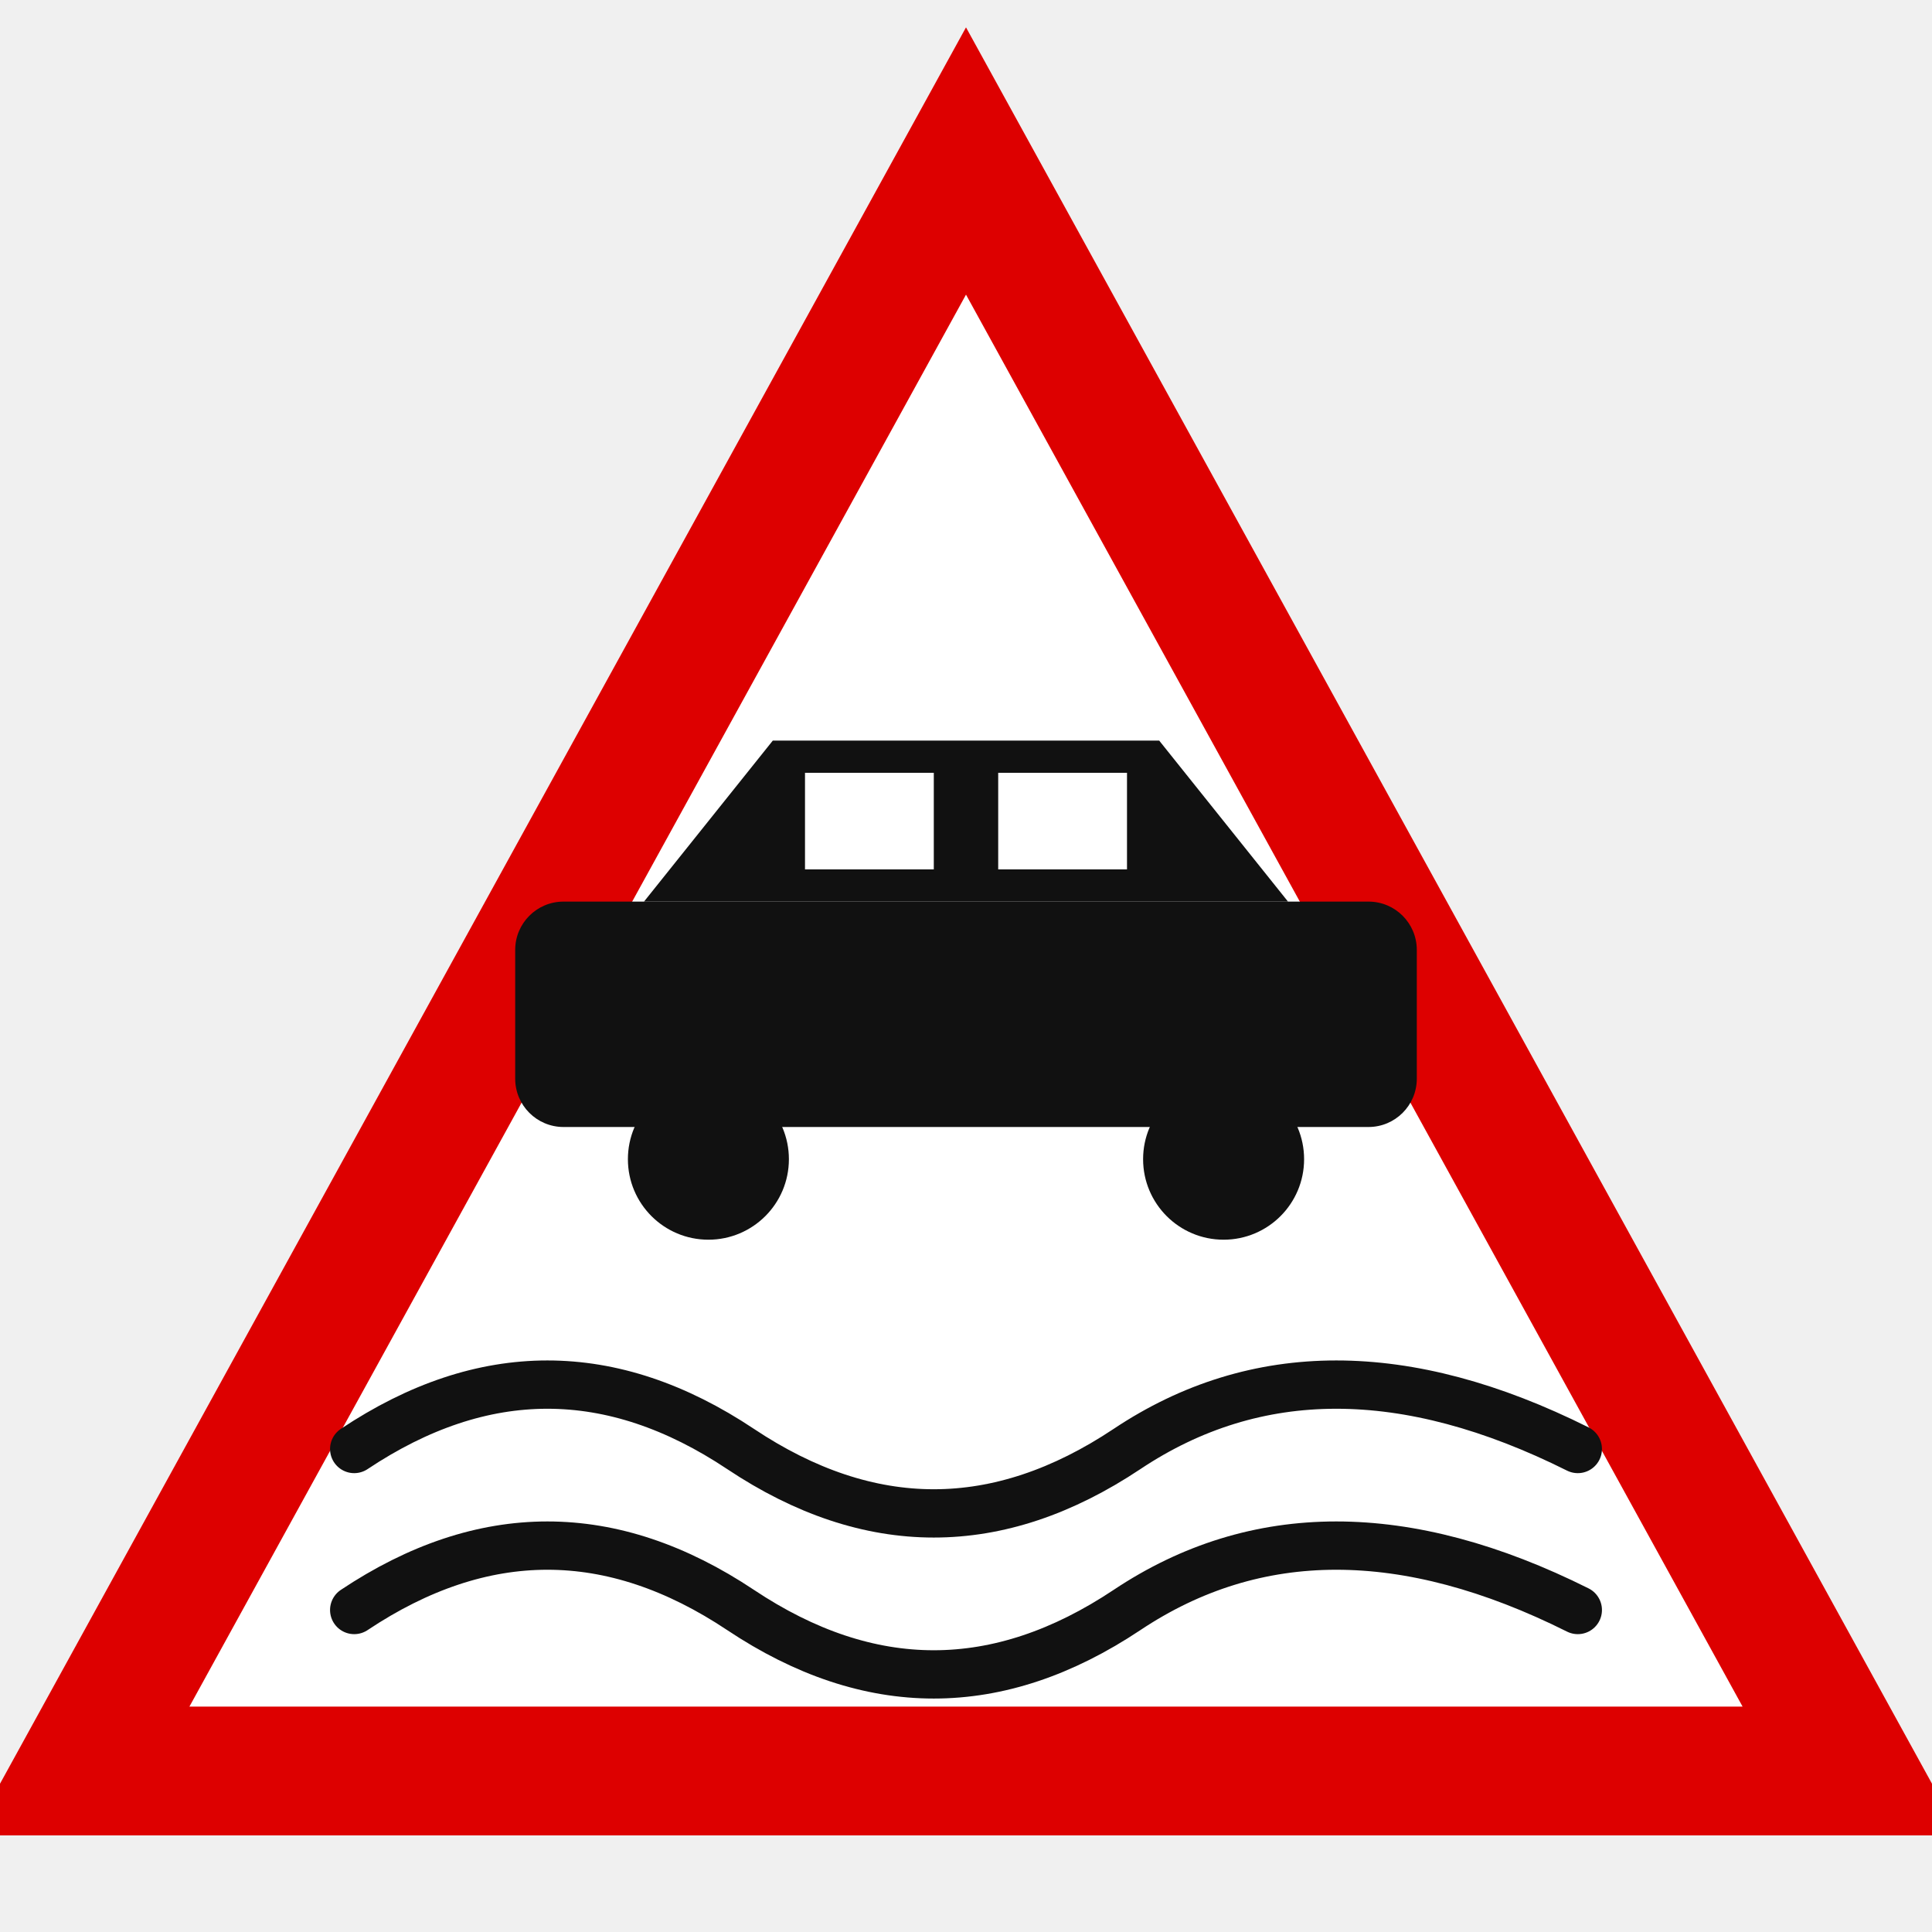
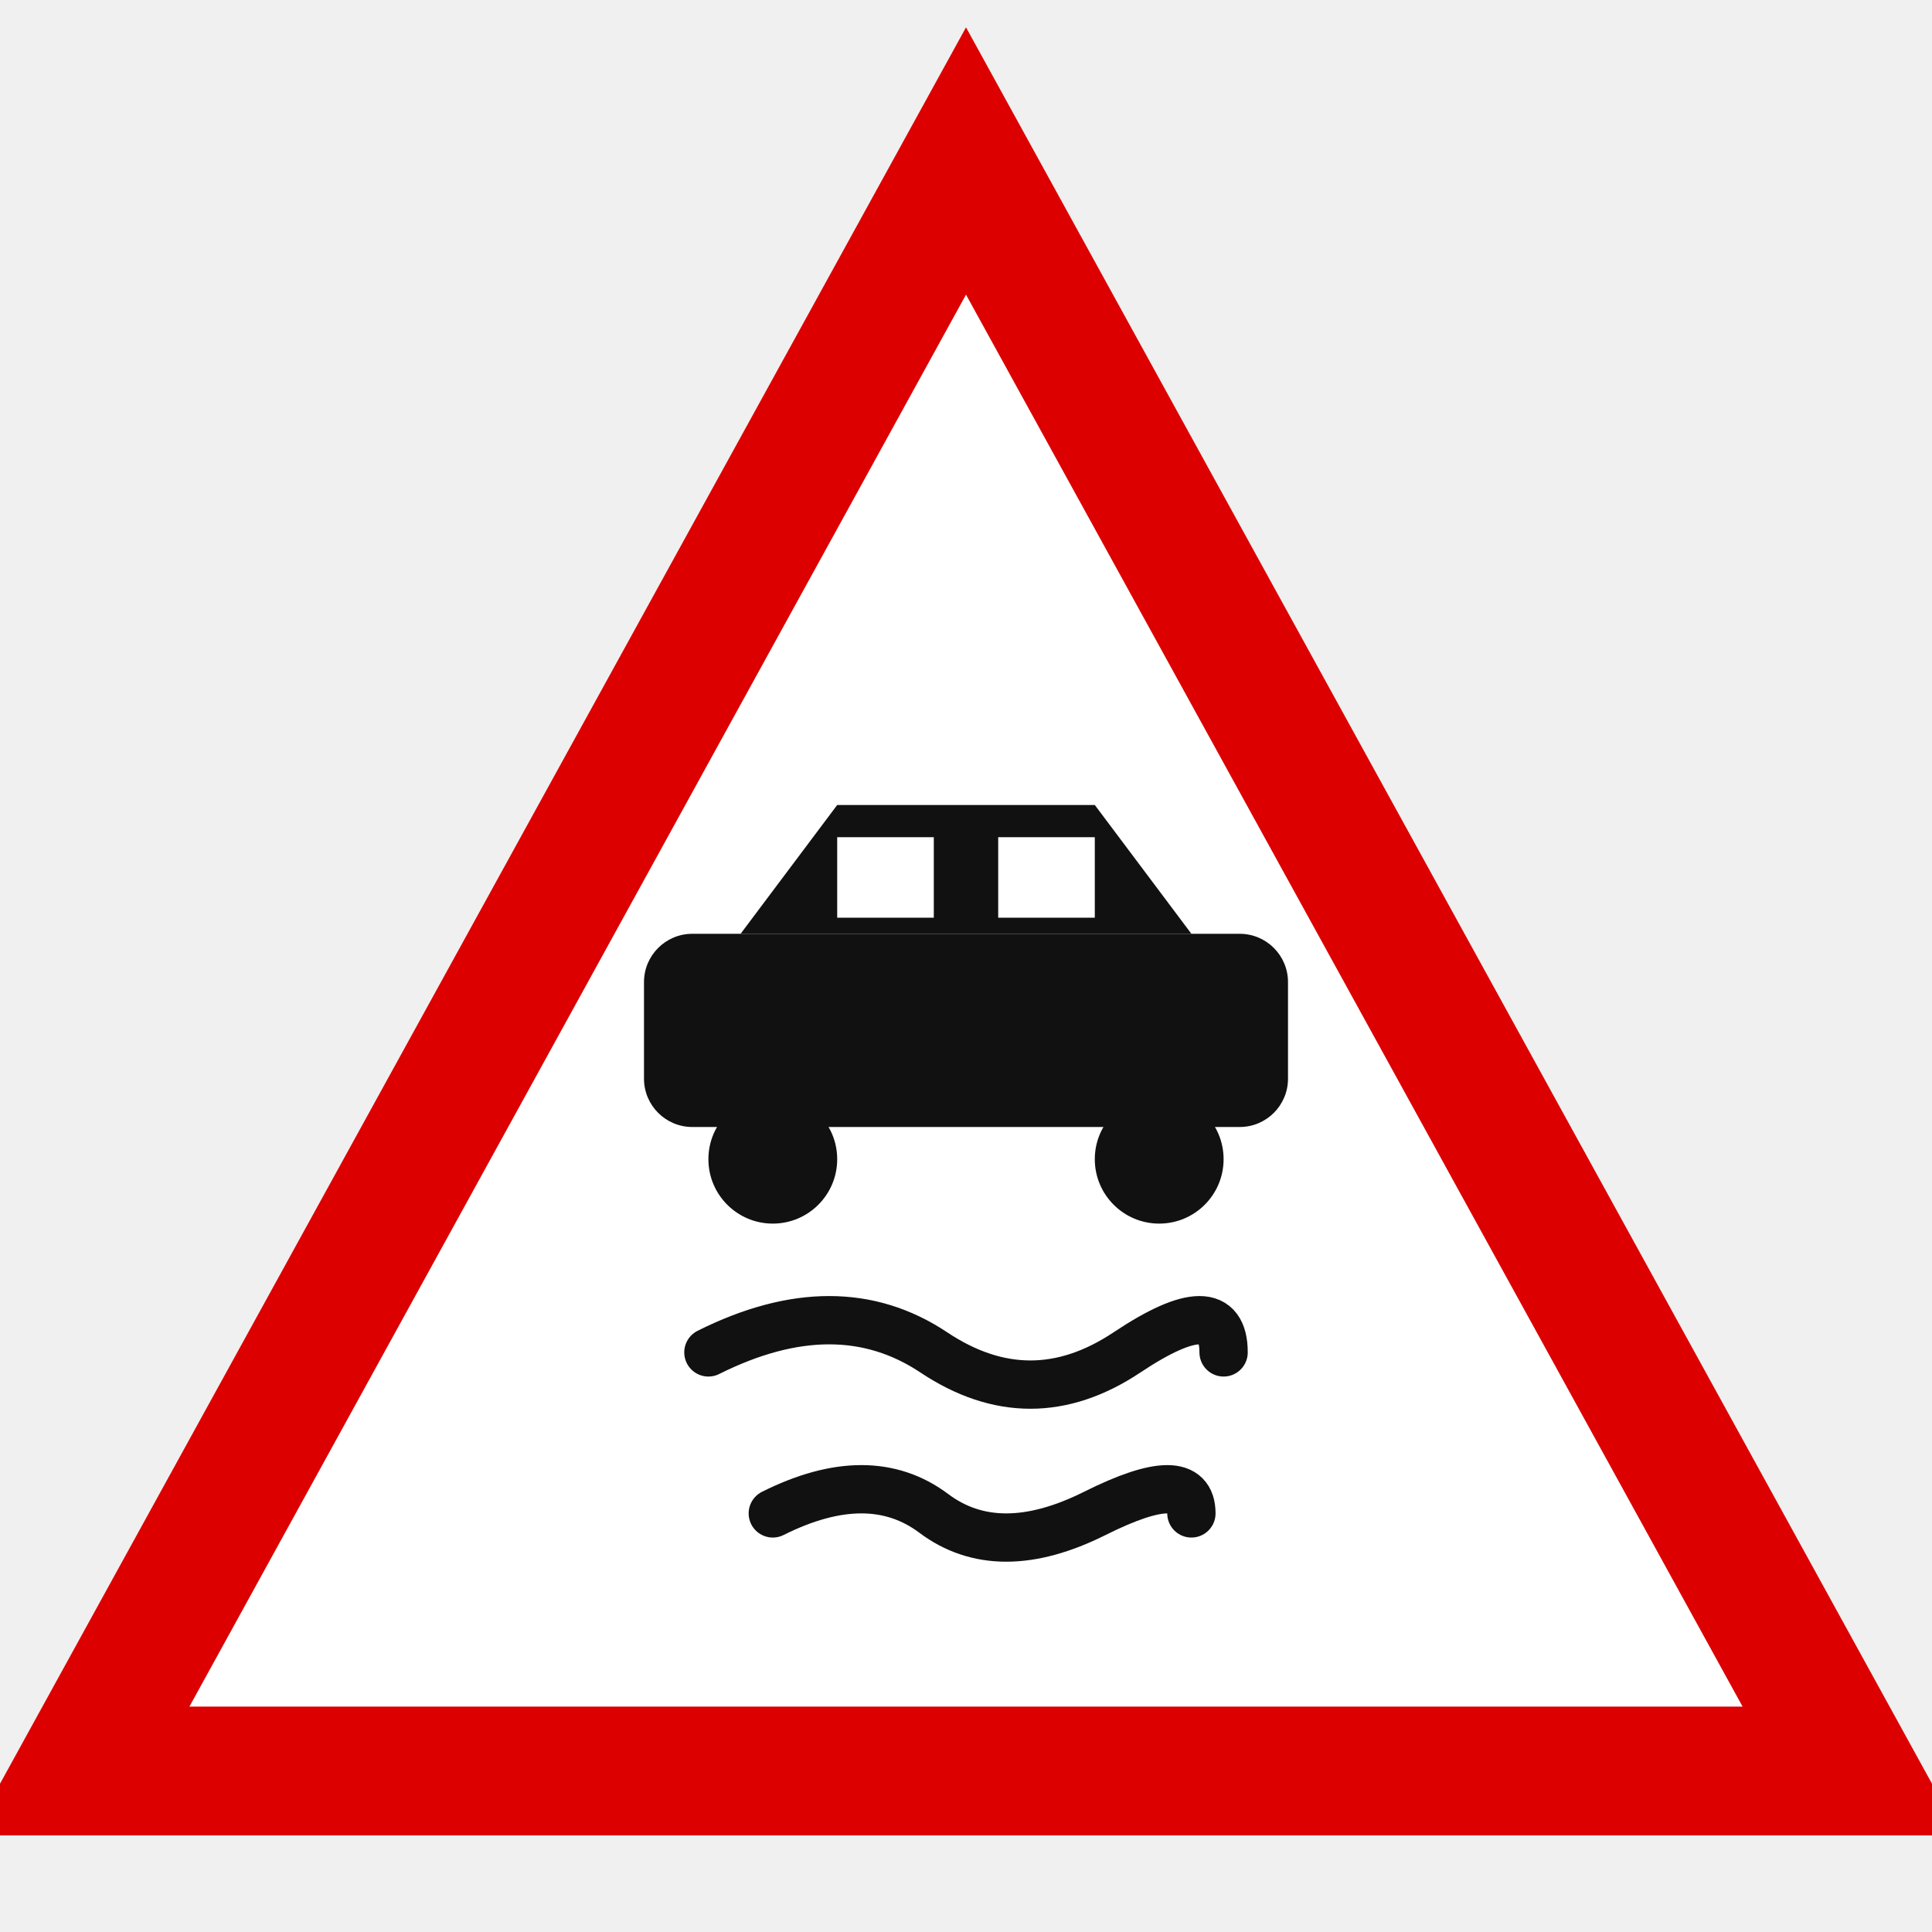
<svg xmlns="http://www.w3.org/2000/svg" preserveAspectRatio="none" viewBox="0 0 120 120" fill="none">
  <polygon points="60,10 115,110 5,110" fill="#FFFFFF" stroke="#DD0000" stroke-width="8" />
-   <rect x="32" y="56" width="56" height="14" rx="3" fill="#111111" />
-   <path d="M40 56 L48 46 L72 46 L80 56 Z" fill="#111111" />
-   <rect x="50" y="48" width="8" height="6" fill="#FFFFFF" />
-   <rect x="62" y="48" width="8" height="6" fill="#FFFFFF" />
-   <circle cx="44" cy="72" r="5" fill="#111111" />
-   <circle cx="76" cy="72" r="5" fill="#111111" />
-   <path d="M22 90 Q34 82 46 90 T70 90 T98 90" stroke="#111111" stroke-width="3" fill="none" stroke-linecap="round" />
-   <path d="M22 100 Q34 92 46 100 T70 100 T98 100" stroke="#111111" stroke-width="3" fill="none" stroke-linecap="round" />
+   <rect x="40" y="58" width="40" height="12" rx="3" fill="#111111" />
+   <path d="M46 58 L52 50 L68 50 L74 58 Z" fill="#111111" />
+   <rect x="52" y="52" width="6" height="5" fill="#FFFFFF" />
+   <rect x="62" y="52" width="6" height="5" fill="#FFFFFF" />
+   <circle cx="48" cy="72" r="4" fill="#111111" />
+   <circle cx="72" cy="72" r="4" fill="#111111" />
+   <path d="M44 84 Q52 80 58 84 T70 84 T76 84" stroke="#111111" stroke-width="3" fill="none" stroke-linecap="round" />
+   <path d="M48 94 Q54 91 58 94 T68 94 T74 94" stroke="#111111" stroke-width="3" fill="none" stroke-linecap="round" />
</svg>
